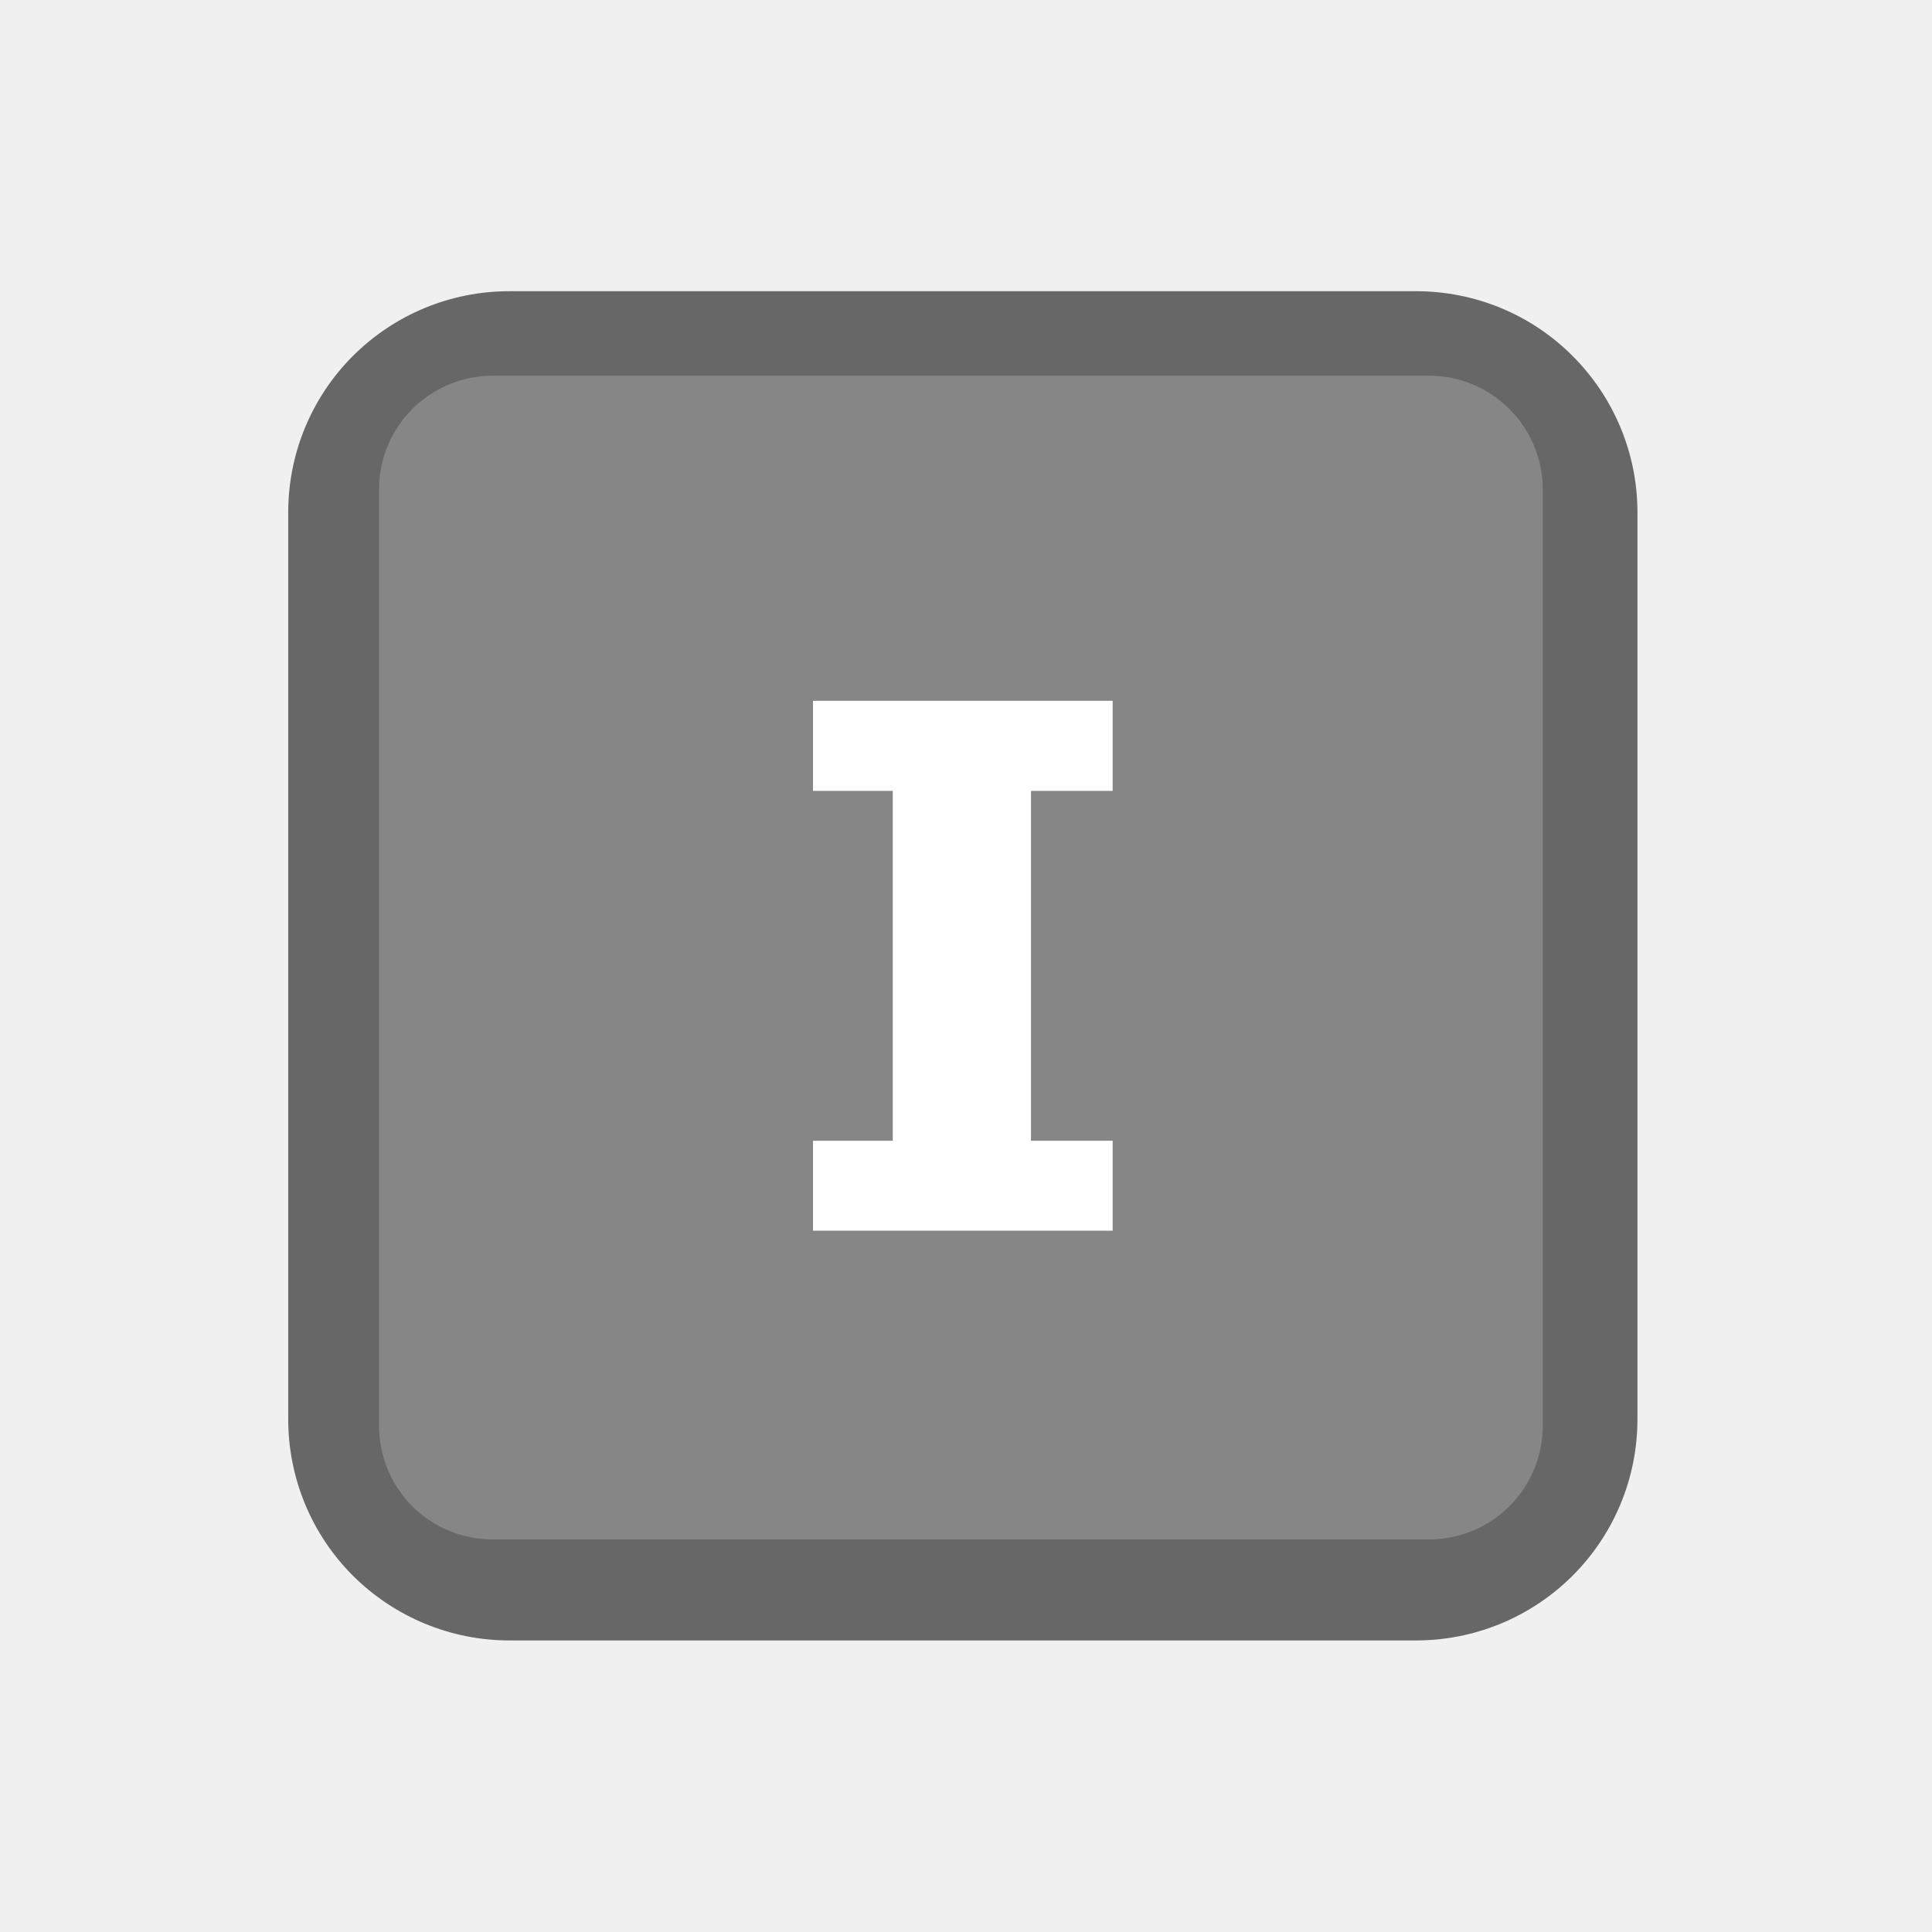
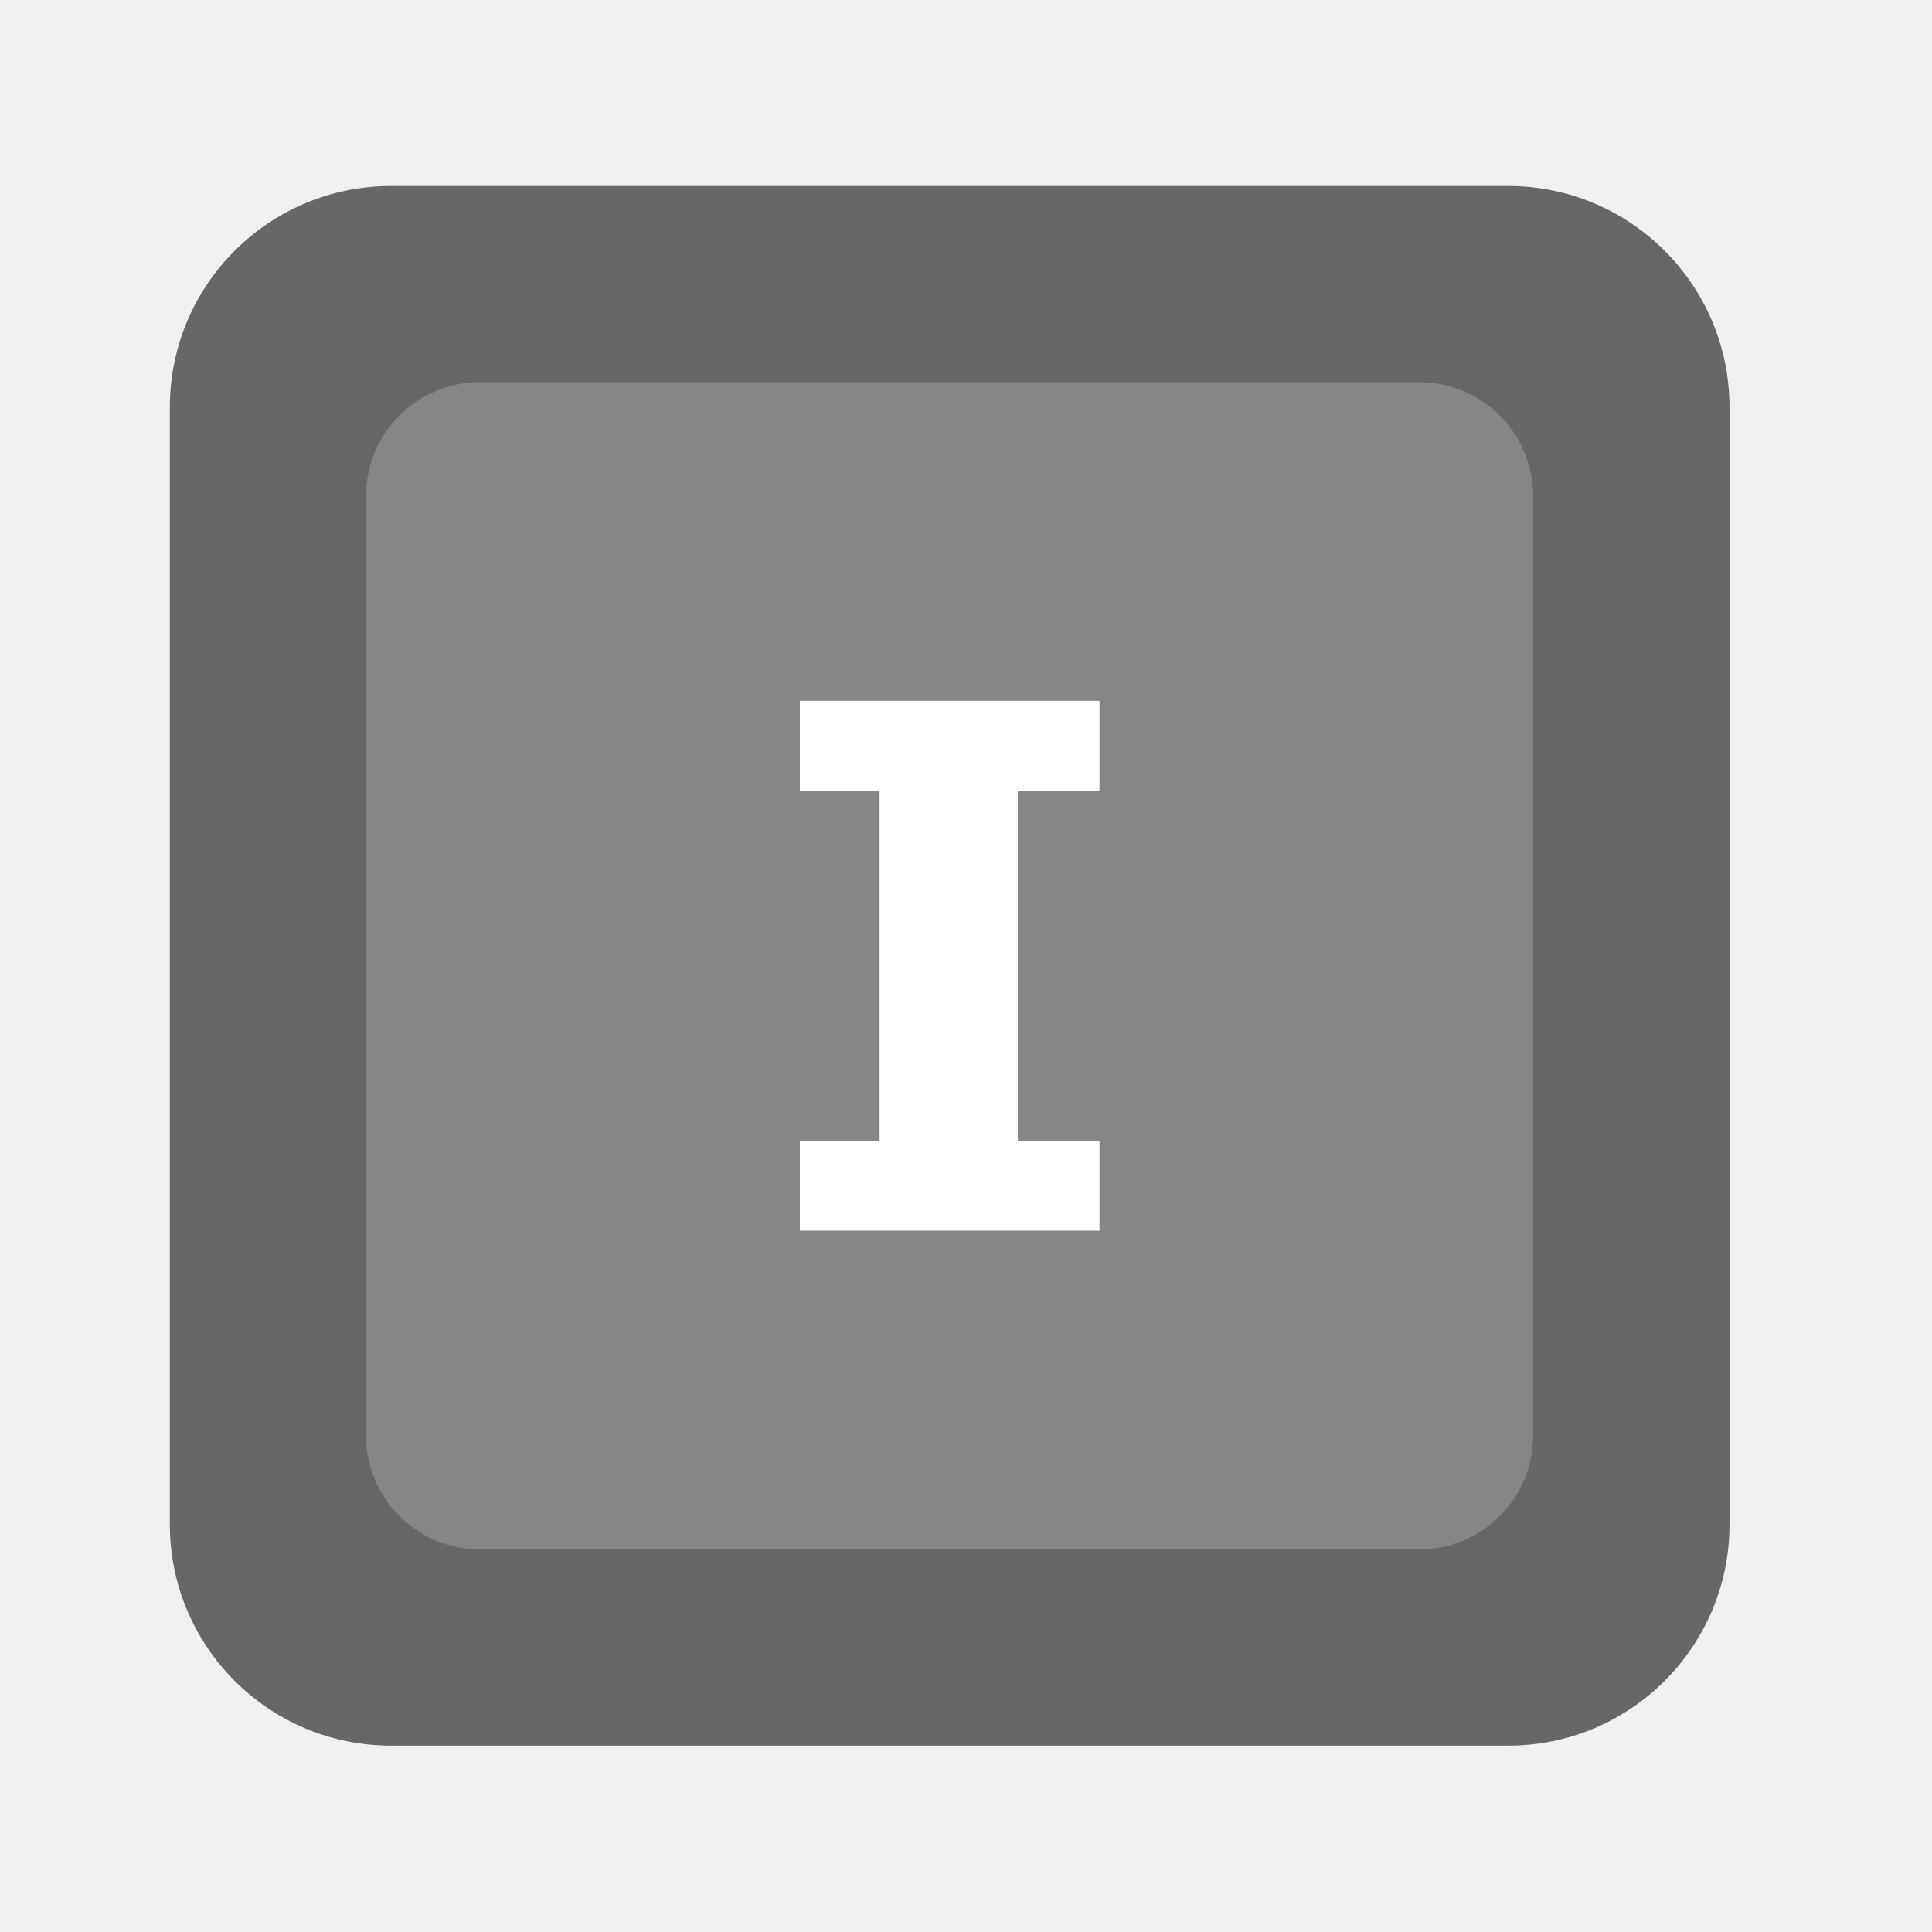
<svg xmlns="http://www.w3.org/2000/svg" width="100%" height="100%" viewBox="0 0 11 11" version="1.1" xml:space="preserve" style="fill-rule:evenodd;clip-rule:evenodd;stroke-linejoin:round;stroke-miterlimit:2;">
-   <rect id="d3_1" x="0.202" y="0.219" width="10.56" height="10.56" style="fill:none;" />
+   <rect id="d3_1" x="0.127" y="0.219" width="10.56" height="10.56" style="fill:none;" />
  <g>
-     <path d="M8.063,1.658c0.334,-0 0.655,0.132 0.891,0.369c0.236,0.236 0.369,0.556 0.369,0.89l-0,5.163c-0,0.335 -0.133,0.655 -0.369,0.891c-0.236,0.236 -0.557,0.369 -0.891,0.369l-5.163,0c-0.334,0 -0.654,-0.133 -0.891,-0.369c-0.236,-0.236 -0.368,-0.556 -0.368,-0.891l-0,-5.163c-0,-0.334 0.132,-0.654 0.368,-0.89c0.237,-0.237 0.557,-0.369 0.891,-0.369l5.163,-0Z" style="fill:#676767;" />
-     <path d="M8.136,2.139c0.172,-0 0.337,0.068 0.458,0.19c0.122,0.121 0.19,0.286 0.19,0.458l0,5.33c0,0.172 -0.068,0.337 -0.19,0.459c-0.121,0.121 -0.286,0.189 -0.458,0.189l-5.33,0c-0.172,0 -0.337,-0.068 -0.459,-0.189c-0.121,-0.122 -0.189,-0.287 -0.189,-0.459l-0,-5.33c-0,-0.172 0.068,-0.337 0.189,-0.458c0.122,-0.122 0.287,-0.19 0.459,-0.19l5.33,-0Z" style="fill:#868686;" />
+     <path d="M8.587,1.059c0.696,-0 1.26,0.564 1.26,1.26l-0,6.36c-0,0.696 -0.564,1.26 -1.26,1.26l-6.361,-0c-0.695,-0 -1.259,-0.564 -1.259,-1.26l-0,-6.36c-0,-0.696 0.564,-1.26 1.259,-1.26l6.361,-0Z" style="fill:#676767;" />
+     <path d="M8.081,2.176c0.358,0 0.648,0.291 0.648,0.648l0,5.349c0,0.358 -0.29,0.648 -0.648,0.649l-5.349,-0c-0.358,-0.001 -0.648,-0.291 -0.648,-0.649l0,-5.349c0,-0.357 0.29,-0.648 0.648,-0.648l5.349,0Z" style="fill:#868686;" />
  </g>
-   <path d="M5.87,4.503l0,1.992l0.465,-0l-0,0.512l-1.706,0l-0,-0.512l0.454,-0l0,-1.992l-0.454,-0l-0,-0.513l1.706,0l-0,0.513l-0.465,-0Z" style="fill:#fff;fill-rule:nonzero;" />
+   <path d="M5.795,4.503l0,1.992l0.465,-0l-0,0.512l-1.706,0l-0,-0.512l0.454,-0l0,-1.992l-0.454,-0l-0,-0.513l1.706,0l-0,0.513l-0.465,-0Z" style="fill:#fff;fill-rule:nonzero;" />
</svg>
